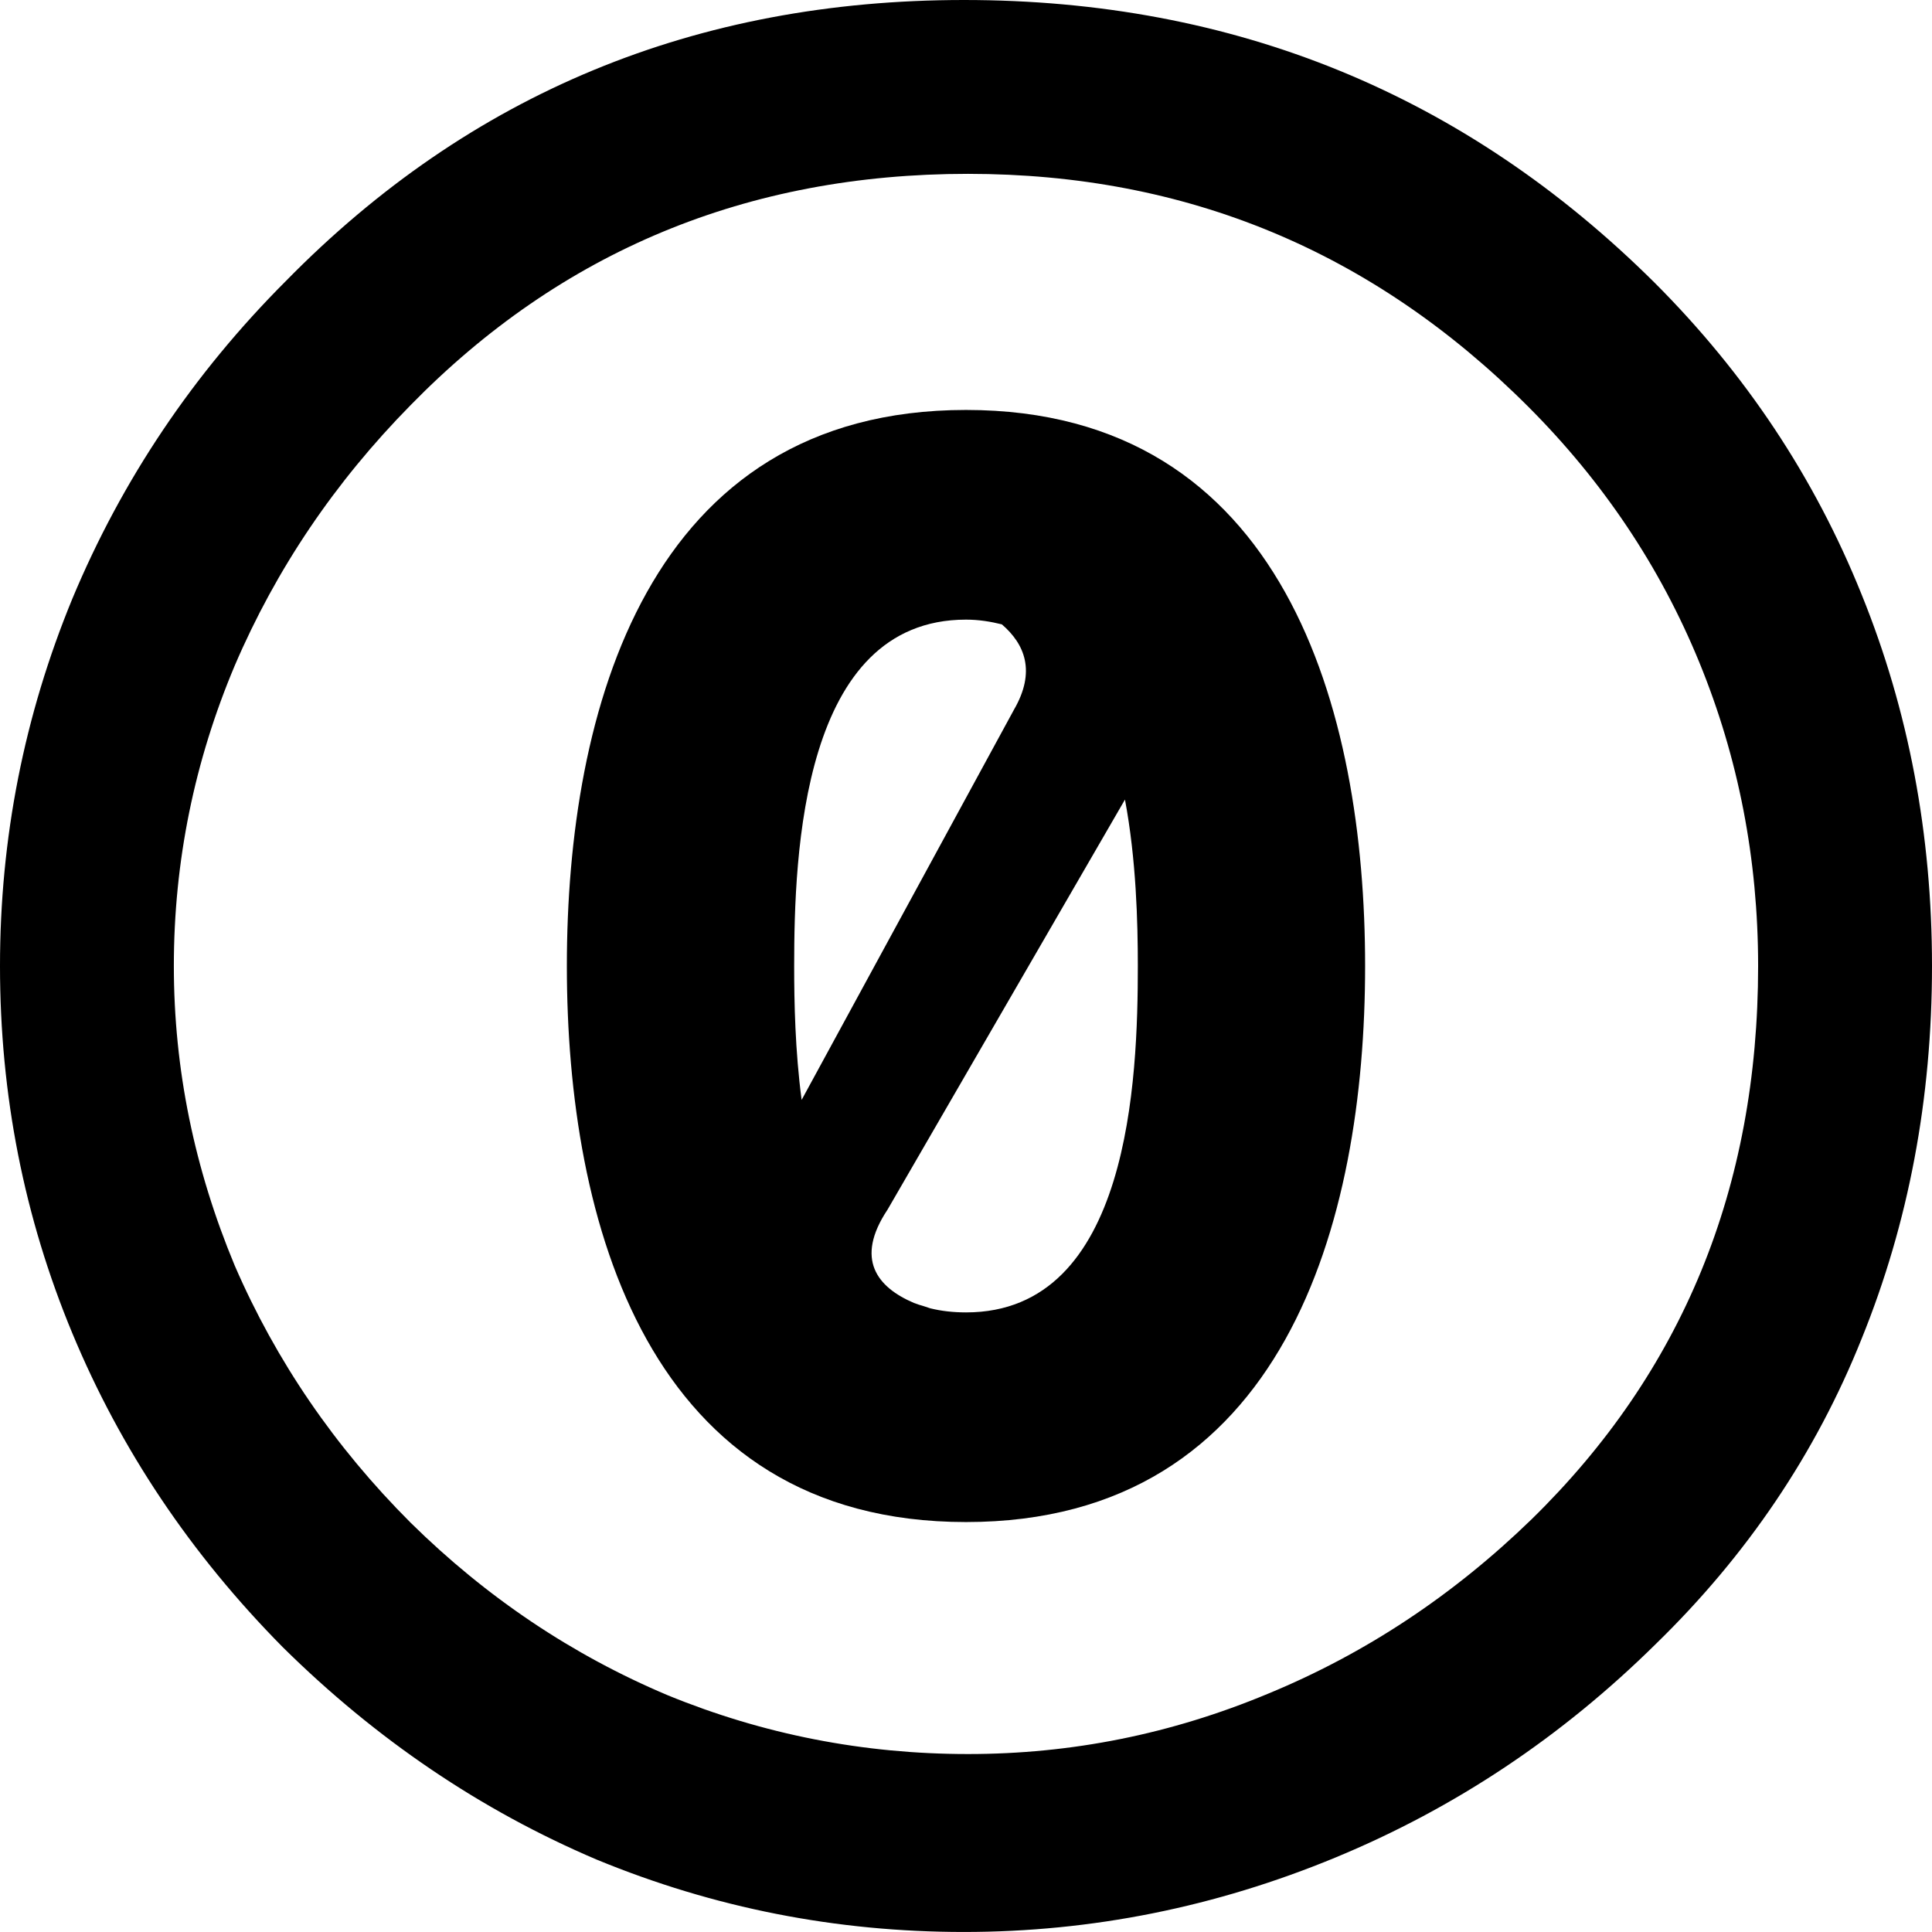
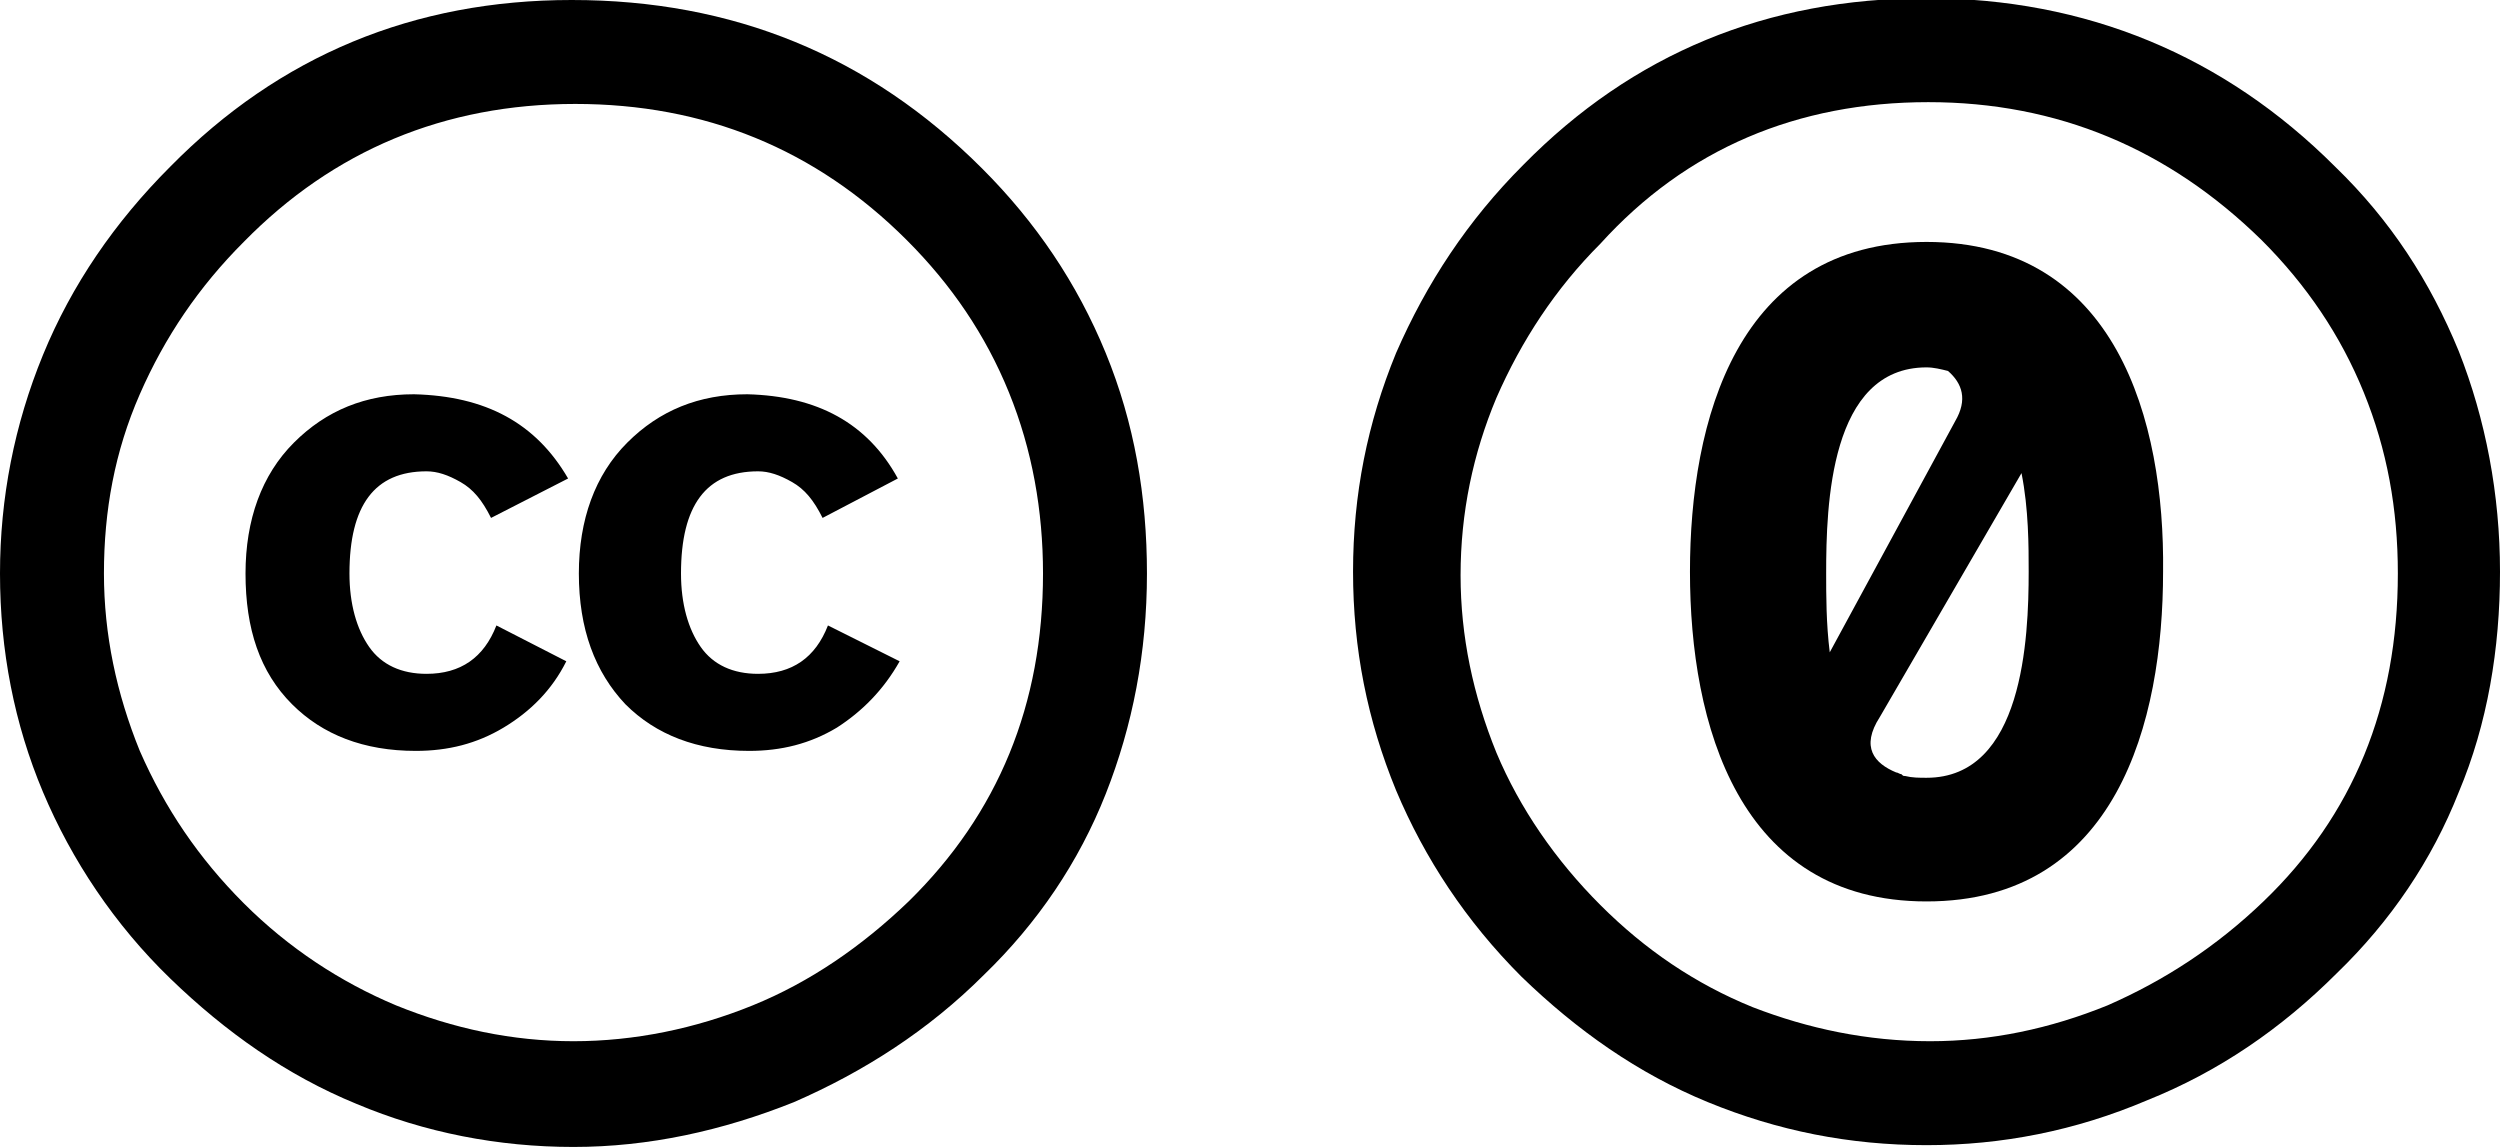
- <svg xmlns="http://www.w3.org/2000/svg" version="1.1" id="Layer_1" x="0px" y="0px" width="64px" height="64px" viewBox="-0.5 0.5 64 64" enable-background="new -0.5 0.5 64 64" xml:space="preserve">
+ <svg xmlns="http://www.w3.org/2000/svg" version="1.1" id="Layer_1" x="0px" y="0px" viewBox="0 0 139.5 64" style="enable-background:new 0 0 139.5 64;" xml:space="preserve">
  <g>
-     <path id="text2809_1_" d="M31.5,14.08c-10.565,0-13.222,9.969-13.222,18.42c0,8.452,2.656,18.42,13.222,18.42   c10.564,0,13.221-9.968,13.221-18.42C44.721,24.049,42.064,14.08,31.5,14.08z M31.5,21.026c0.429,0,0.82,0.066,1.188,0.157   c0.761,0.656,1.133,1.561,0.403,2.823l-7.036,12.93c-0.216-1.636-0.247-3.24-0.247-4.437C25.808,28.777,26.066,21.026,31.5,21.026z    M36.766,26.987c0.373,1.984,0.426,4.056,0.426,5.513c0,3.723-0.258,11.475-5.69,11.475c-0.428,0-0.822-0.045-1.188-0.136   c-0.07-0.021-0.134-0.043-0.202-0.067c-0.112-0.032-0.23-0.068-0.336-0.11c-1.21-0.515-1.972-1.446-0.874-3.093L36.766,26.987z" />
-     <path id="path2815_1_" d="M31.433,0.5c-8.877,0-16.359,3.09-22.454,9.3c-3.087,3.087-5.443,6.607-7.082,10.532   C0.297,24.219-0.5,28.271-0.5,32.5c0,4.268,0.797,8.32,2.397,12.168c1.6,3.85,3.921,7.312,6.969,10.396   c3.085,3.049,6.549,5.399,10.398,7.037c3.886,1.602,7.939,2.398,12.169,2.398c4.229,0,8.34-0.826,12.303-2.465   c3.962-1.639,7.496-3.994,10.621-7.081c3.011-2.933,5.289-6.297,6.812-10.106C62.73,41,63.5,36.883,63.5,32.5   c0-4.343-0.77-8.454-2.33-12.303c-1.562-3.885-3.848-7.32-6.857-10.33C48.025,3.619,40.385,0.5,31.433,0.5z M31.567,6.259   c7.238,0,13.412,2.566,18.554,7.709c2.477,2.477,4.375,5.31,5.67,8.471c1.296,3.162,1.949,6.518,1.949,10.061   c0,7.354-2.516,13.454-7.506,18.33c-2.592,2.516-5.502,4.447-8.74,5.781c-3.2,1.334-6.498,1.994-9.927,1.994   c-3.468,0-6.788-0.653-9.949-1.948c-3.163-1.334-6.001-3.238-8.516-5.716c-2.515-2.514-4.455-5.353-5.826-8.516   c-1.333-3.199-2.017-6.498-2.017-9.927c0-3.467,0.684-6.787,2.017-9.949c1.371-3.2,3.312-6.074,5.826-8.628   C18.092,8.818,24.252,6.259,31.567,6.259z" />
+     <path d="M31.9,0c9,0,16.6,3.1,22.9,9.4c3,3,5.3,6.4,6.9,10.3c1.6,3.9,2.3,8,2.3,12.3c0,4.4-0.8,8.5-2.3,12.3   c-1.5,3.8-3.8,7.2-6.8,10.1c-3.1,3.1-6.7,5.4-10.6,7.1c-4,1.6-8.1,2.5-12.3,2.5s-8.3-0.8-12.1-2.4c-3.9-1.6-7.3-4-10.4-7   S4,48,2.4,44.2S0,36.3,0,32c0-4.2,0.8-8.3,2.4-12.2s4-7.4,7.1-10.5C15.6,3.1,23.1,0,31.9,0z M32.1,5.8c-7.3,0-13.5,2.6-18.5,7.7   C11.1,16,9.2,18.8,7.8,22c-1.4,3.2-2,6.5-2,10c0,3.4,0.7,6.7,2,9.9c1.4,3.2,3.3,6,5.8,8.5c2.5,2.5,5.4,4.4,8.5,5.7   c3.2,1.3,6.5,2,9.9,2c3.4,0,6.8-0.7,10-2c3.2-1.3,6.1-3.3,8.7-5.8c5-4.9,7.5-11,7.5-18.3c0-3.5-0.6-6.9-1.9-10.1   c-1.3-3.2-3.2-6-5.7-8.5C45.5,8.3,39.3,5.8,32.1,5.8z M31.7,26.7l-4.3,2.2c-0.5-1-1-1.6-1.7-2c-0.7-0.4-1.3-0.6-1.9-0.6   c-2.9,0-4.3,1.9-4.3,5.7c0,1.7,0.4,3.1,1.1,4.1c0.7,1,1.8,1.5,3.2,1.5c1.9,0,3.2-0.9,3.9-2.7l3.9,2c-0.8,1.6-2,2.8-3.5,3.7   c-1.5,0.9-3.1,1.3-4.9,1.3c-2.9,0-5.2-0.9-6.9-2.6c-1.8-1.8-2.6-4.2-2.6-7.3c0-3,0.9-5.5,2.7-7.3c1.8-1.8,4-2.7,6.7-2.7   C27.1,22.1,29.9,23.6,31.7,26.7z M50.1,26.7l-4.2,2.2c-0.5-1-1-1.6-1.7-2c-0.7-0.4-1.3-0.6-1.9-0.6c-2.9,0-4.3,1.9-4.3,5.7   c0,1.7,0.4,3.1,1.1,4.1c0.7,1,1.8,1.5,3.2,1.5c1.9,0,3.2-0.9,3.9-2.7l4,2c-0.9,1.6-2.1,2.8-3.5,3.7c-1.5,0.9-3.1,1.3-4.9,1.3   c-2.9,0-5.2-0.9-6.9-2.6c-1.7-1.8-2.6-4.2-2.6-7.3c0-3,0.9-5.5,2.7-7.3c1.8-1.8,4-2.7,6.7-2.7C45.6,22.1,48.4,23.6,50.1,26.7z" />
+   </g>
+   <g>
+     <path id="text2809_1_" d="M107.5,13.5c-10.6,0-13.2,10-13.2,18.4c0,8.5,2.7,18.4,13.2,18.4c10.6,0,13.2-10,13.2-18.4   C120.8,23.5,118.1,13.5,107.5,13.5z M107.5,20.5c0.4,0,0.8,0.1,1.2,0.2c0.8,0.7,1.1,1.6,0.4,2.8l-7,12.9c-0.2-1.6-0.2-3.2-0.2-4.4   C101.9,28.2,102.1,20.5,107.5,20.5z M112.8,26.4c0.4,2,0.4,4.1,0.4,5.5c0,3.7-0.3,11.5-5.7,11.5c-0.4,0-0.8,0-1.2-0.1   c-0.1,0-0.1,0-0.2-0.1c-0.1,0-0.2-0.1-0.3-0.1c-1.2-0.5-2-1.4-0.9-3.1L112.8,26.4z" />
+     <path id="path2815_1_" d="M107.5-0.1C98.6-0.1,91.1,3,85,9.2c-3.1,3.1-5.4,6.6-7.1,10.5c-1.6,3.9-2.4,7.9-2.4,12.2   c0,4.3,0.8,8.3,2.4,12.2c1.6,3.8,3.9,7.3,7,10.4c3.1,3,6.5,5.4,10.4,7c3.9,1.6,7.9,2.4,12.2,2.4c4.2,0,8.3-0.8,12.3-2.5   c4-1.6,7.5-4,10.6-7.1c3-2.9,5.3-6.3,6.8-10.1c1.6-3.8,2.3-8,2.3-12.3c0-4.3-0.8-8.5-2.3-12.3c-1.6-3.9-3.8-7.3-6.9-10.3   C124.1,3.1,116.4-0.1,107.5-0.1z M107.6,5.7c7.2,0,13.4,2.6,18.6,7.7c2.5,2.5,4.4,5.3,5.7,8.5c1.3,3.2,1.9,6.5,1.9,10.1   c0,7.4-2.5,13.5-7.5,18.3c-2.6,2.5-5.5,4.4-8.7,5.8c-3.2,1.3-6.5,2-9.9,2c-3.5,0-6.8-0.7-9.9-1.9c-3.2-1.3-6-3.2-8.5-5.7   c-2.5-2.5-4.5-5.4-5.8-8.5c-1.3-3.2-2-6.5-2-9.9c0-3.5,0.7-6.8,2-9.9c1.4-3.2,3.3-6.1,5.8-8.6C94.1,8.3,100.3,5.7,107.6,5.7z" />
  </g>
</svg>
